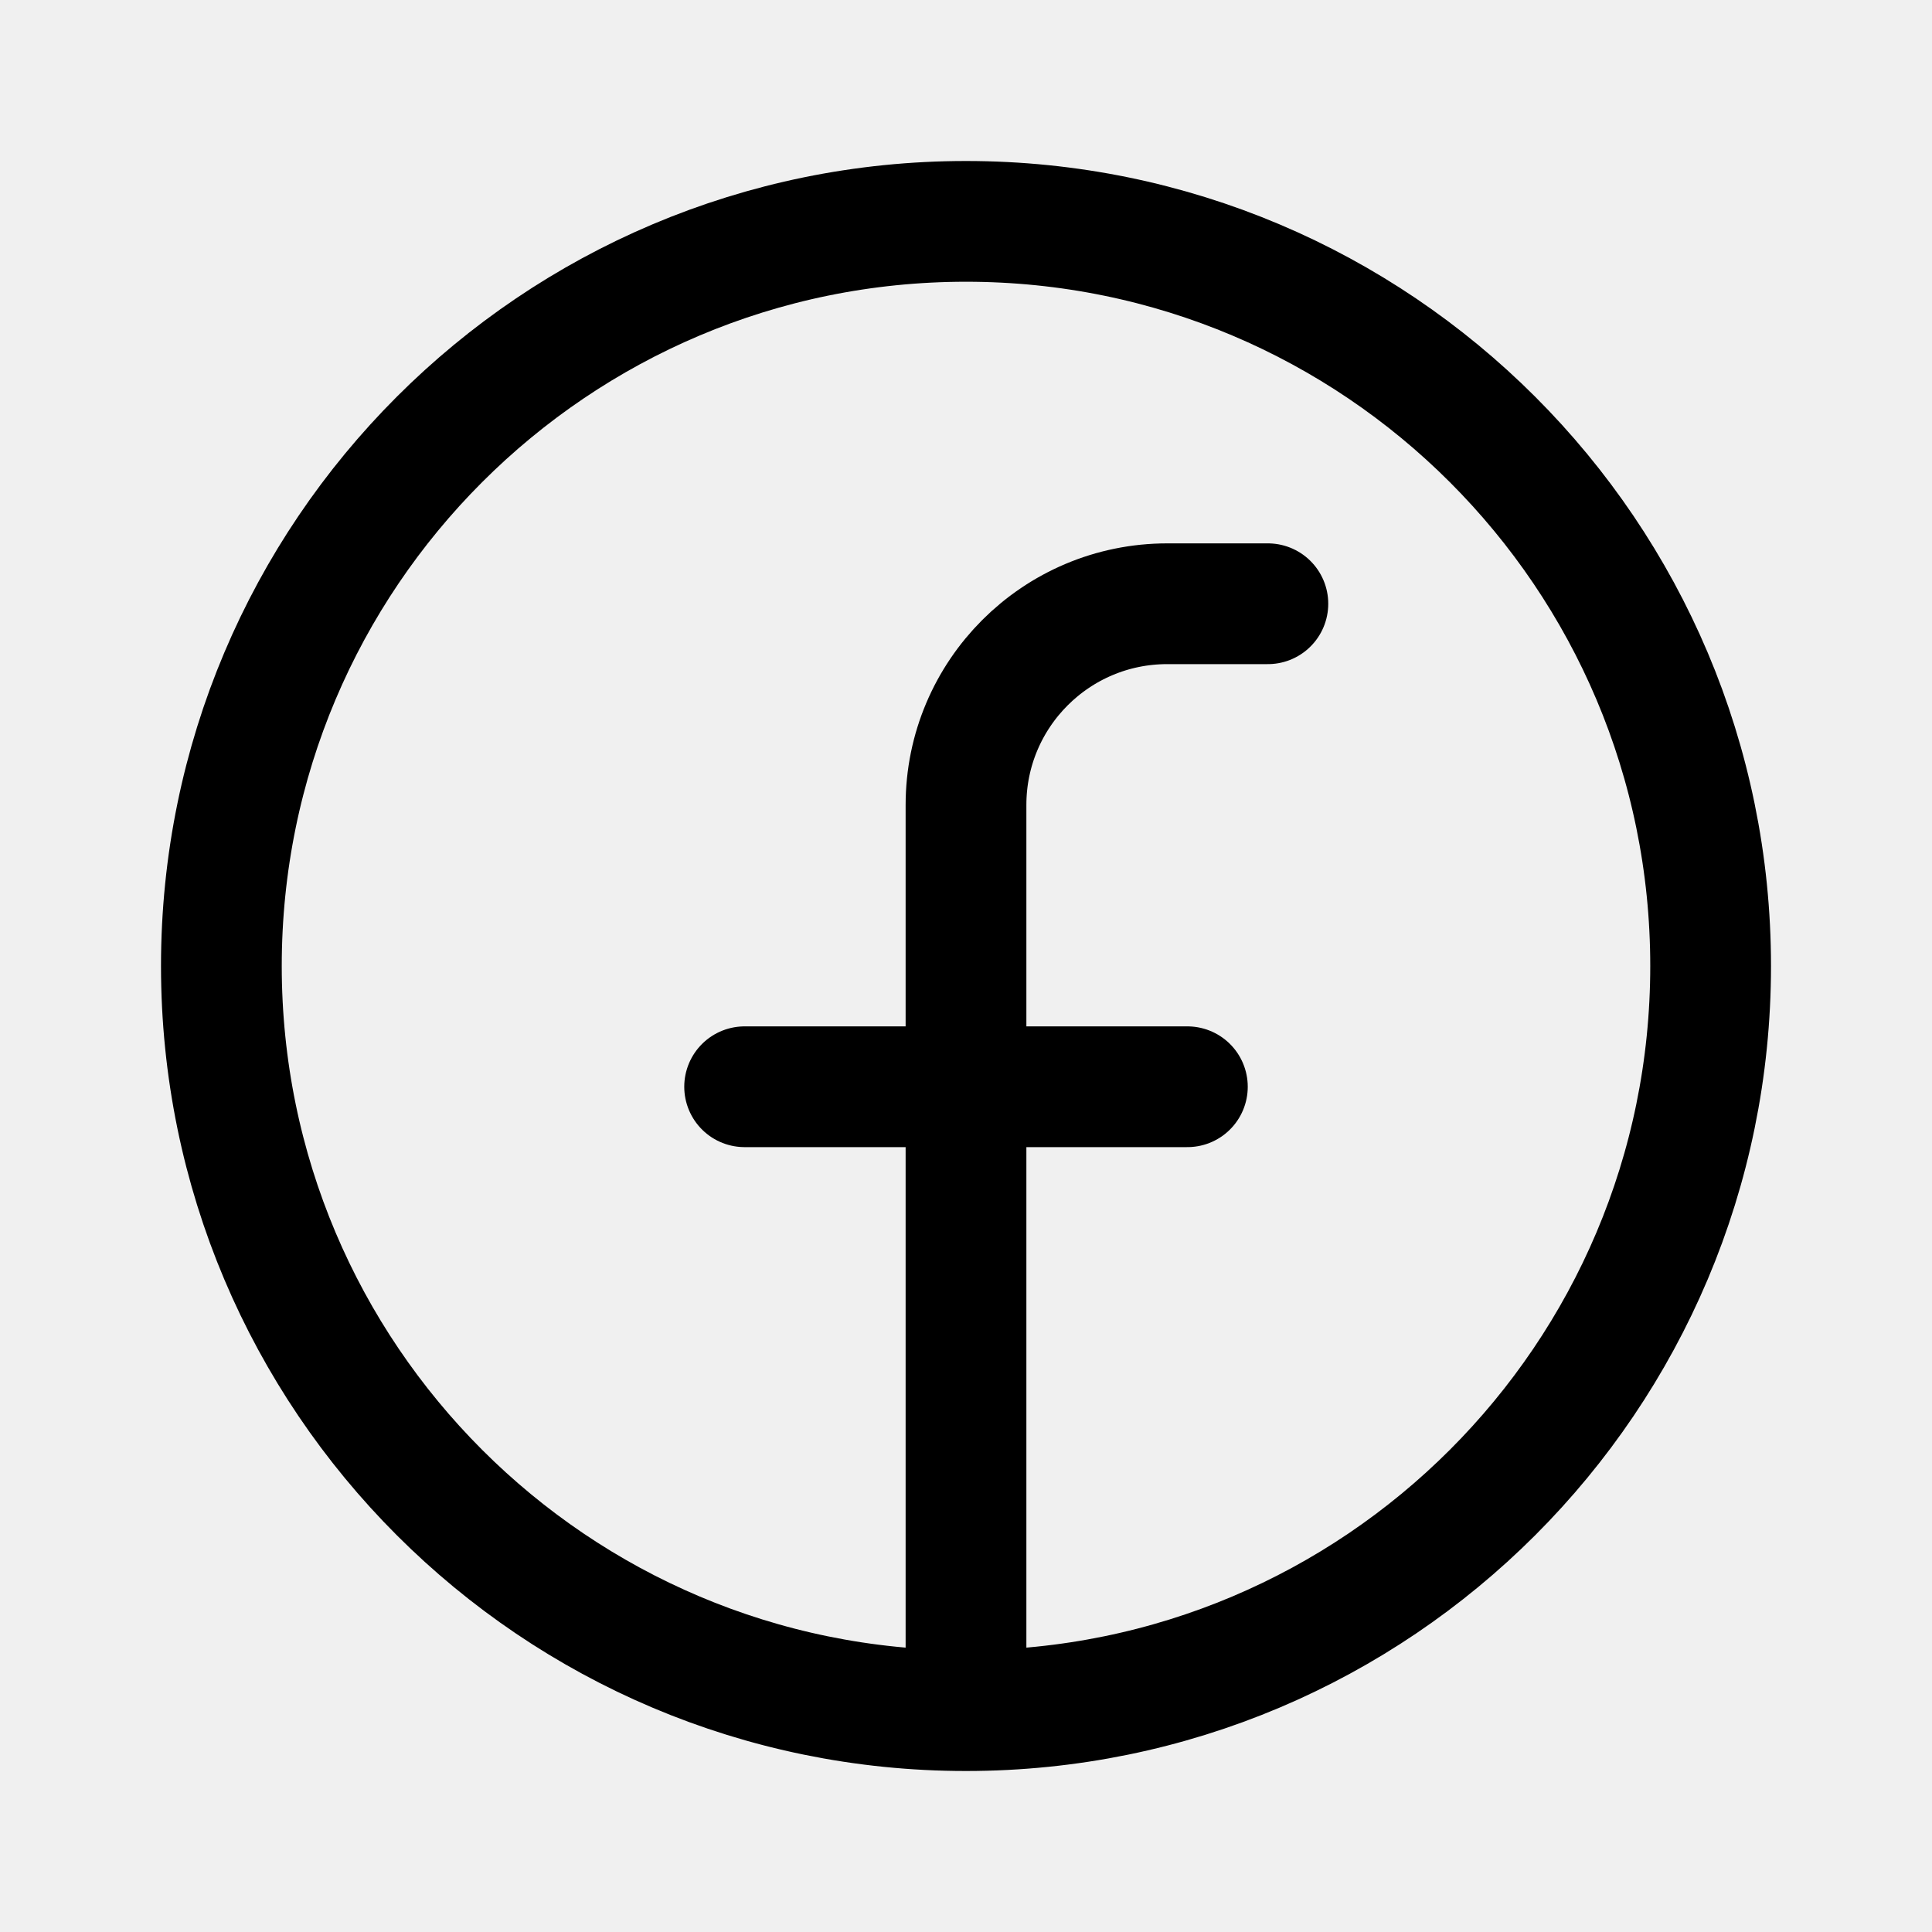
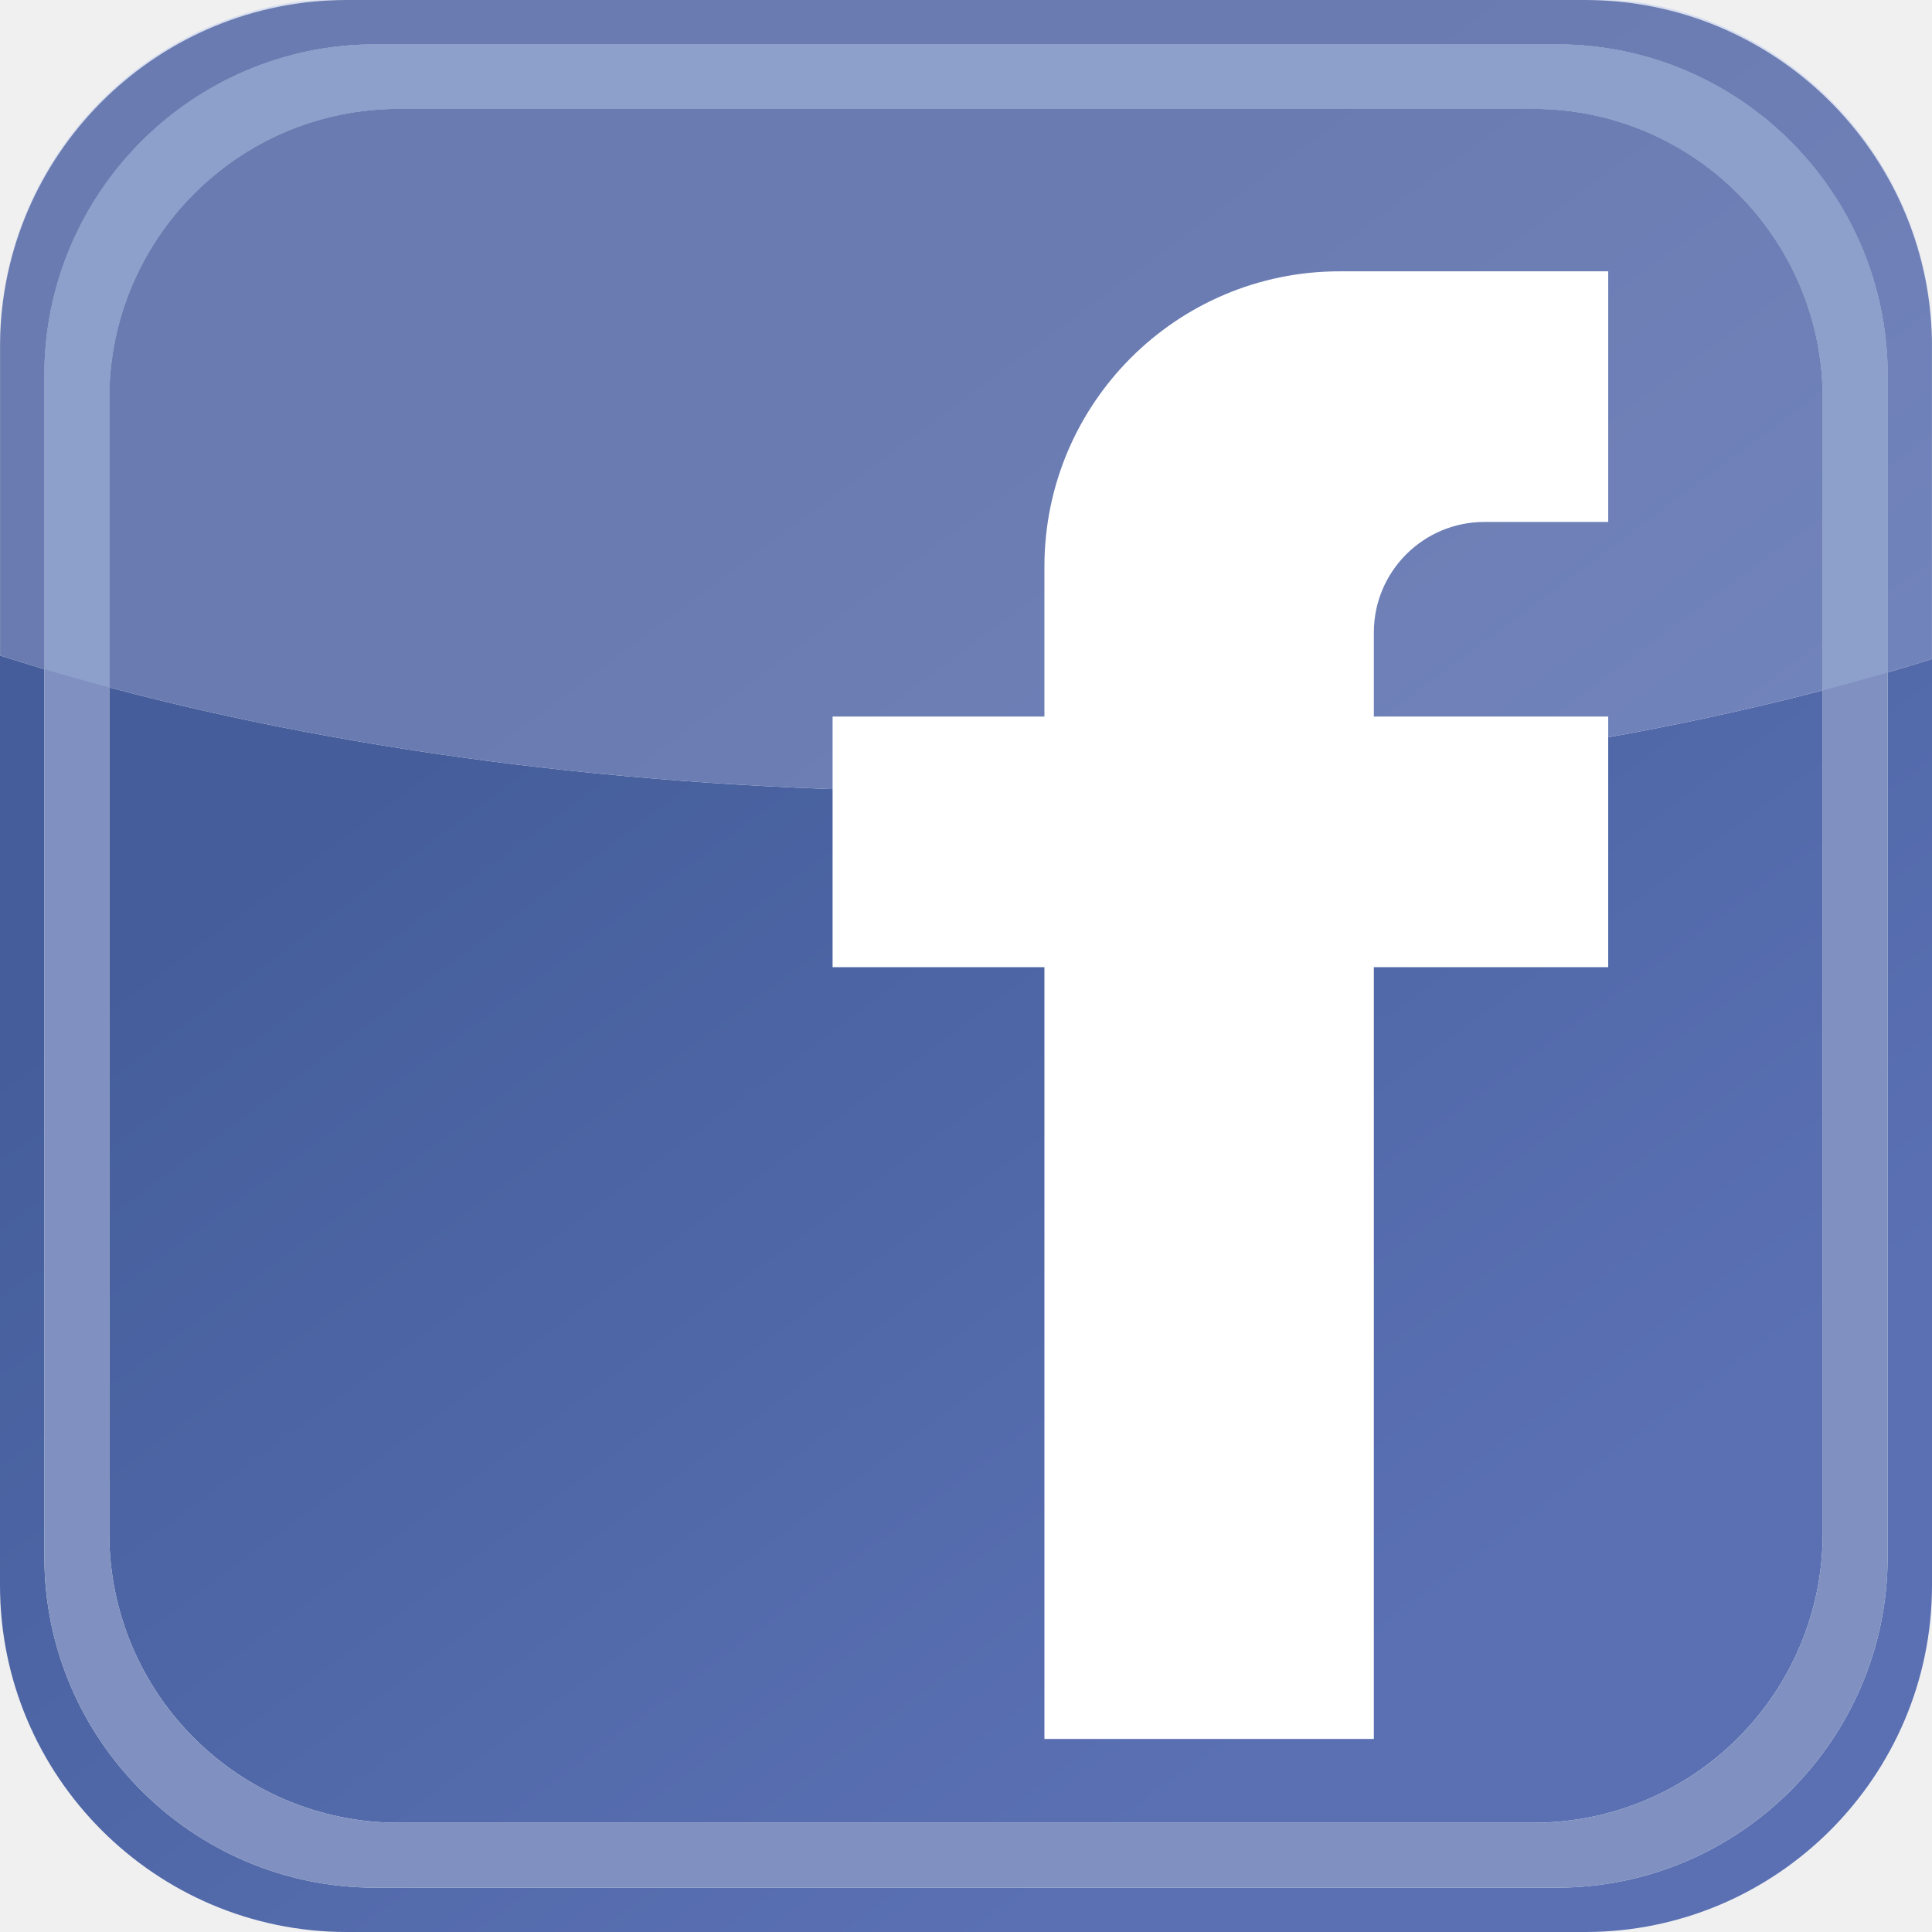
- <svg xmlns="http://www.w3.org/2000/svg" width="800px" height="800px" viewBox="0 0 192 192" fill="none">
-   <path stroke="#000000" stroke-linecap="round" stroke-width="12" d="M96 170c40.869 0 74-33.131 74-74 0-40.87-33.131-74-74-74-40.87 0-74 33.13-74 74 0 40.869 33.13 74 74 74Zm0 0v-62m30-48h-10c-11.046 0-20 8.954-20 20v28m0 0H74m22 0h22" />
+ <svg xmlns="http://www.w3.org/2000/svg" width="800px" height="800px" viewBox="0 0 406.065 406.065">
+   <linearGradient id="a" gradientUnits="userSpaceOnUse" x1="-1383.689" y1="1177.103" x2="-1382.689" y2="1177.103" gradientTransform="rotate(52.827 136349.564 548347.405) scale(276.6438)">
+     <stop offset="0" stop-color="#455e9b" />
+     <stop offset="1" stop-color="#5a70b3" />
+   </linearGradient>
+   <path d="M22.969 144.483v177.765c0 33.643 27.208 60.852 60.847 60.852H322.25c33.641 0 60.848-27.209 60.848-60.852V145.105c-51.462 13.454-112.911 21.27-178.885 21.27-67.007 0-129.314-8.058-181.244-21.892M.055 70.038A74.62 74.62 0 0 0 0 72.882v260.303c0 40.172 32.708 72.881 72.888 72.881H333.18c40.179 0 72.885-32.709 72.885-72.881V72.882c0-.49-.005-.983-.015-1.471v67.114c-3.06.958-6.164 1.897-9.309 2.813v185.867c0 38.336-31.204 69.541-69.539 69.541H78.862c-38.334 0-69.54-31.205-69.54-69.541v-186.56c-3.146-.934-6.25-1.89-9.308-2.866V72.473c.001-.814.014-1.627.041-2.435" fill="url(#a)" />
+   <path d="M22.969 83.728c0-33.553 27.208-60.845 60.847-60.845H322.25c33.641 0 60.848 27.292 60.848 60.845v238.521c0 33.643-27.207 60.852-60.848 60.852H83.815c-33.639 0-60.847-27.209-60.847-60.852l.001-238.521M9.322 78.86v248.345c0 38.336 31.206 69.541 69.54 69.541h248.341c38.335 0 69.539-31.205 69.539-69.541V78.86c0-38.332-31.204-69.538-69.539-69.538H78.862c-38.334 0-69.54 31.206-69.54 69.538" fill="#8091c1" />
+   <path d="M336.51 0H68.783c-1.8 0-3.578.091-5.345.226C28.502 4.782 1.239 34.169.055 70.038 1.554 31.175 33.66 0 72.887 0H333.18c39.688 0 72.085 31.912 72.87 71.411v-.141c-.587-35.795-27.114-65.417-61.567-70.8-2.618-.3-5.275-.47-7.973-.47" fill="#d6ddf0" />
+   <linearGradient id="b" gradientUnits="userSpaceOnUse" x1="-1383.689" y1="1176.838" x2="-1382.689" y2="1176.838" gradientTransform="rotate(52.827 136349.564 548347.405) scale(276.6438)">
+     <stop offset="0" stop-color="#697bb0" />
+     <stop offset="1" stop-color="#7688c2" />
+   </linearGradient>
+   <path d="M322.249 22.882H83.815c-33.639 0-60.847 27.292-60.847 60.845v60.755c51.93 13.834 114.236 21.892 181.242 21.892 65.974 0 127.423-7.816 178.885-21.27V83.728c.001-33.553-27.206-60.846-60.846-60.846M333.18 0H72.887C33.66 0 1.554 31.175.055 70.038c-.026.808-.04 1.621-.04 2.435v65.305a465.32 465.32 0 0 0 9.308 2.866V78.86c0-38.332 31.206-69.538 69.54-69.538h248.341c38.335 0 69.539 31.206 69.539 69.538v62.478a479.45 479.45 0 0 0 9.309-2.813V71.411C405.265 31.912 372.868 0 333.18 0" fill="url(#b)" />
+   <path d="M327.203 9.322H78.862c-38.334 0-69.54 31.206-69.54 69.538v61.784a503.287 503.287 0 0 0 13.646 3.838V83.728c0-33.553 27.208-60.845 60.847-60.845h238.434c33.641 0 60.848 27.292 60.848 60.845v61.378a509.178 509.178 0 0 0 13.646-3.767V78.86c-.001-38.332-31.205-69.538-69.54-69.538" fill="#8d9fcb" />
+   <path d="M311.982 109.705h26.031v-52.68h-56.437c-34.275 0-62.062 27.786-62.062 62.062v31.515h-44.521v52.681h44.521v162.21h69.238v-162.21h49.259v-52.681h-49.259V132.93c.004-12.826 10.403-23.225 23.23-23.225z" fill="#ffffff" />
</svg>
